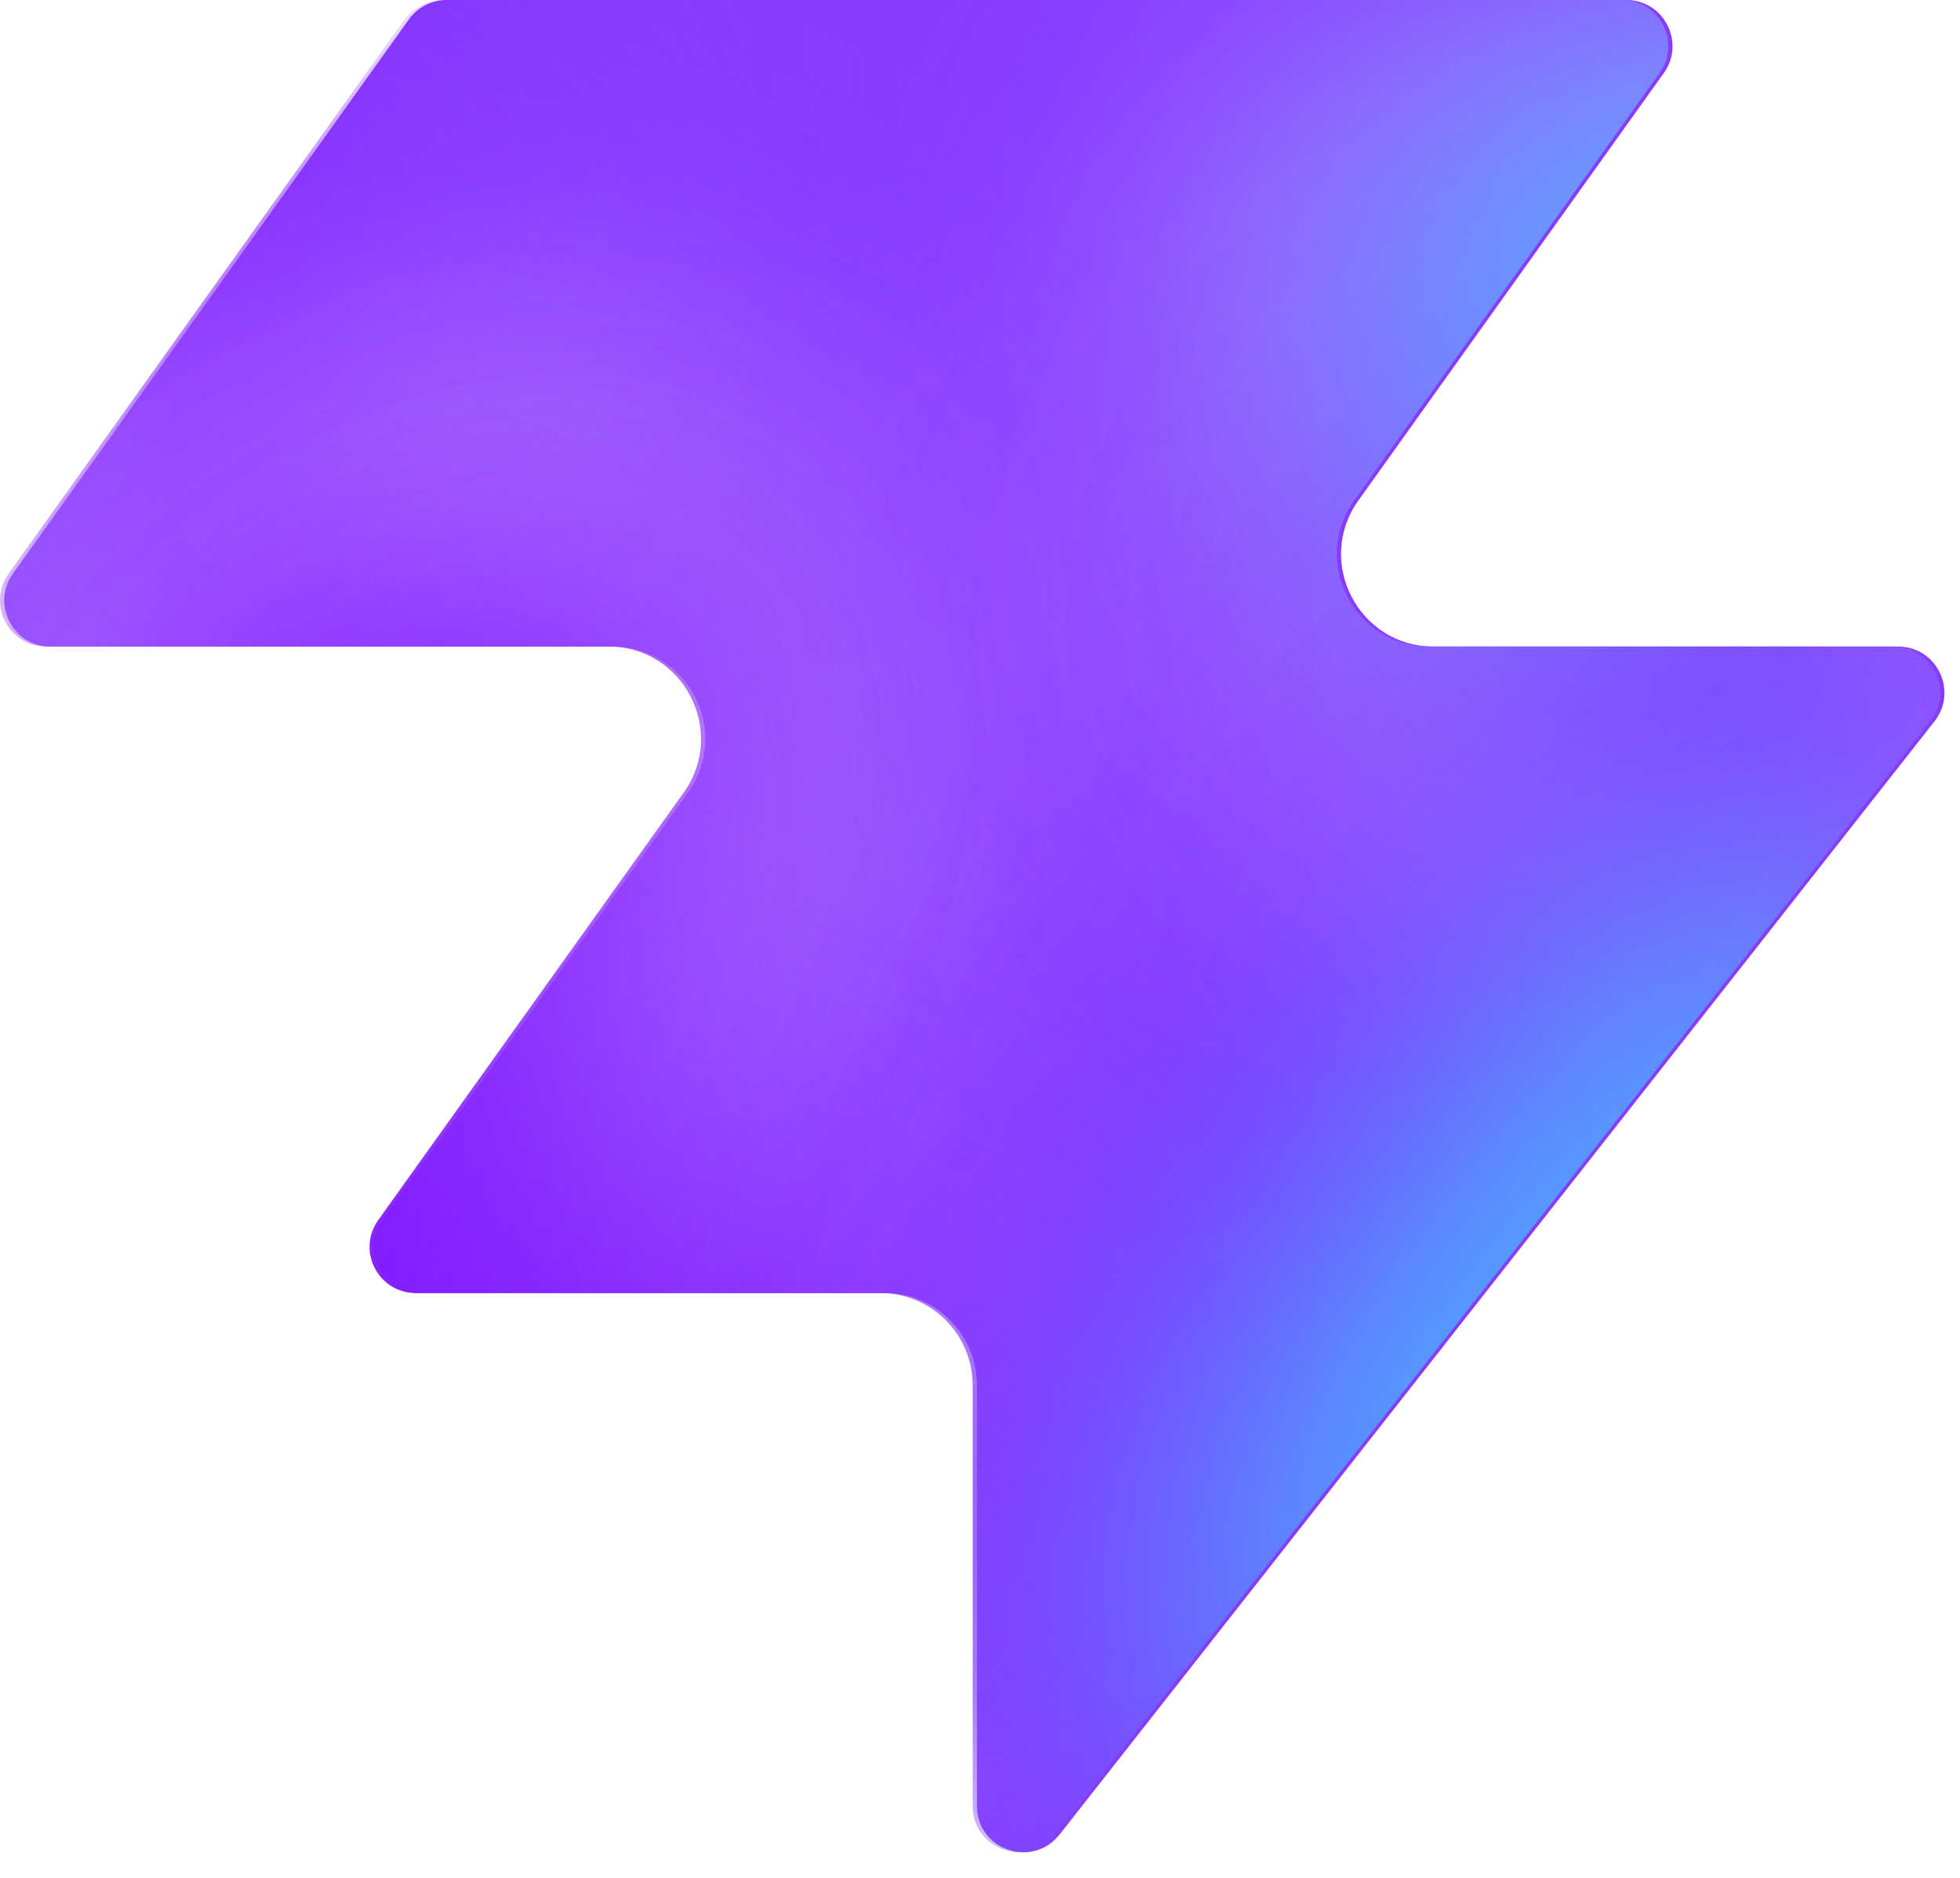
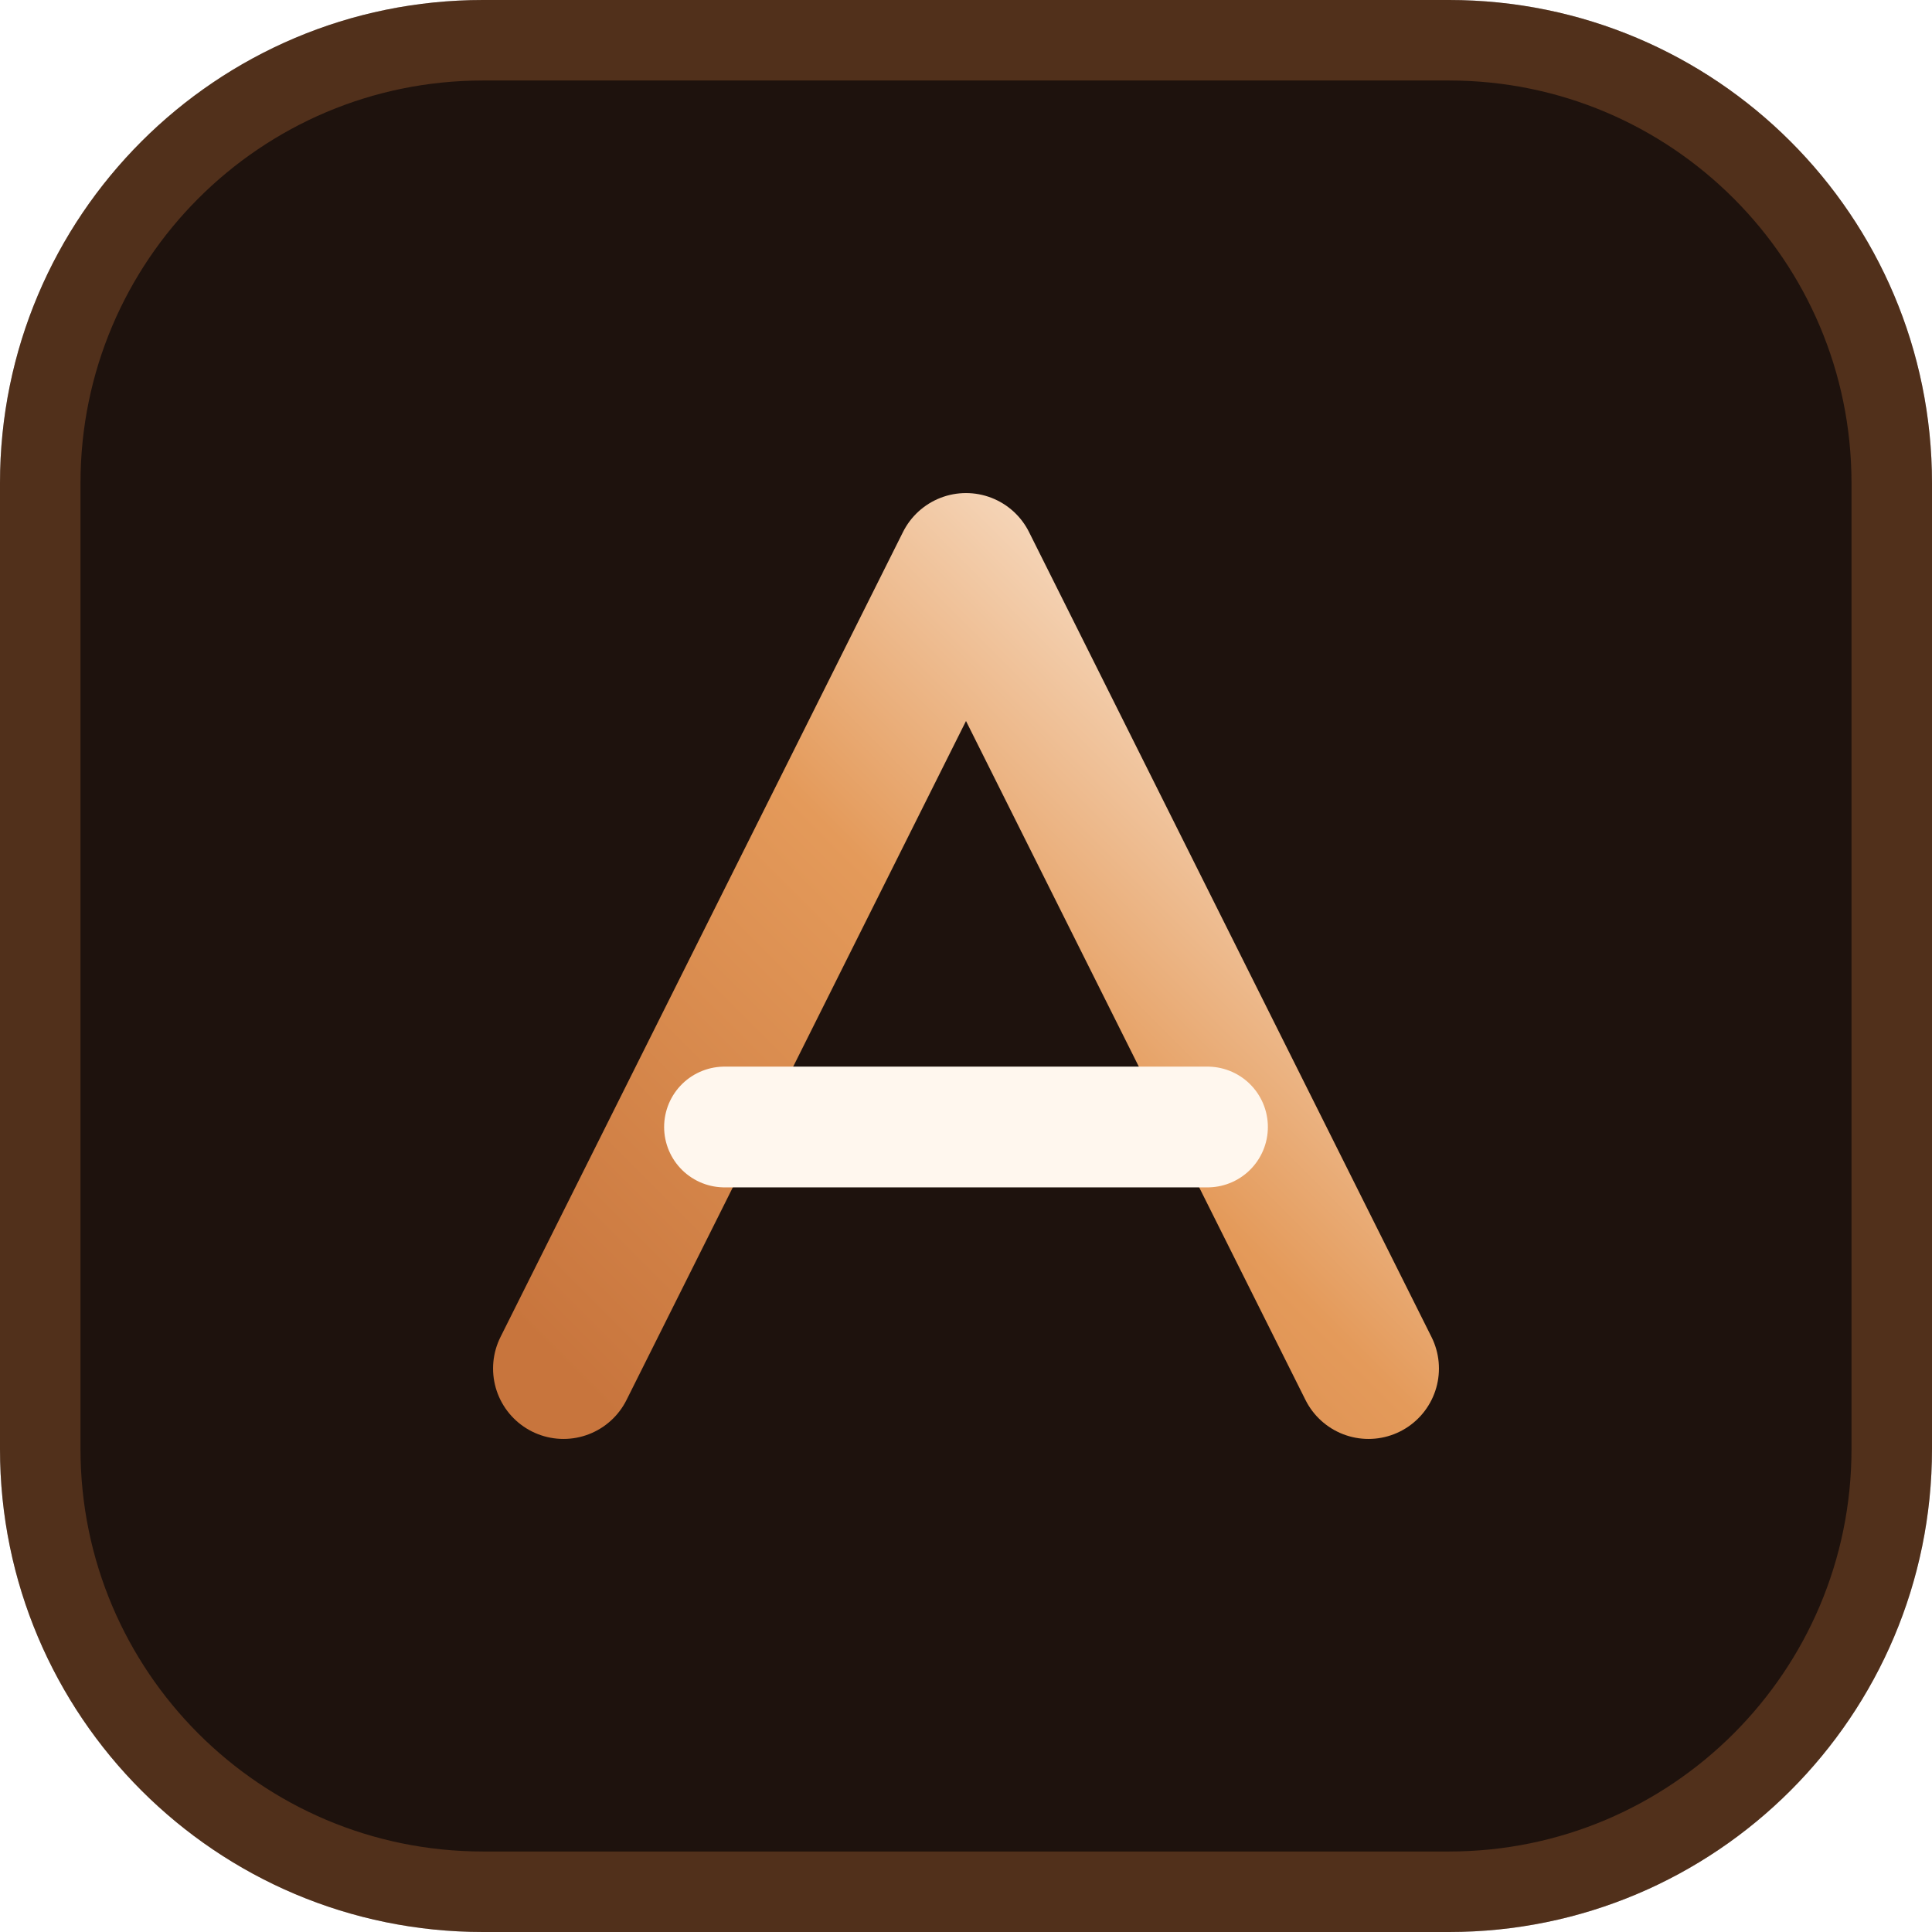
- <svg xmlns="http://www.w3.org/2000/svg" width="48" height="46" fill="none" viewBox="0 0 48 46">
-   <path fill="#863bff" d="M25.946 44.938c-.664.845-2.021.375-2.021-.698V33.937a2.26 2.26 0 0 0-2.262-2.262H10.287c-.92 0-1.456-1.04-.92-1.788l7.48-10.471c1.07-1.497 0-3.578-1.842-3.578H1.237c-.92 0-1.456-1.04-.92-1.788L10.013.474c.214-.297.556-.474.92-.474h28.894c.92 0 1.456 1.04.92 1.788l-7.48 10.471c-1.07 1.498 0 3.579 1.842 3.579h11.377c.943 0 1.473 1.088.89 1.83L25.947 44.94z" style="fill:#863bff;fill:color(display-p3 .525 .23 1);fill-opacity:1" />
-   <mask id="a" width="48" height="46" x="0" y="0" maskUnits="userSpaceOnUse" style="mask-type:alpha">
-     <path fill="#000" d="M25.842 44.938c-.664.844-2.021.375-2.021-.698V33.937a2.26 2.26 0 0 0-2.262-2.262H10.183c-.92 0-1.456-1.04-.92-1.788l7.48-10.471c1.07-1.498 0-3.579-1.842-3.579H1.133c-.92 0-1.456-1.04-.92-1.787L9.91.473c.214-.297.556-.474.92-.474h28.894c.92 0 1.456 1.04.92 1.788l-7.48 10.471c-1.07 1.498 0 3.578 1.842 3.578h11.377c.943 0 1.473 1.088.89 1.832L25.843 44.94z" style="fill:#000;fill-opacity:1" />
-   </mask>
-   <g mask="url(#a)">
-     <g filter="url(#b)">
-       <ellipse cx="5.508" cy="14.704" fill="#ede6ff" rx="5.508" ry="14.704" style="fill:#ede6ff;fill:color(display-p3 .927 .903 1);fill-opacity:1" transform="matrix(.00324 1 1 -.00324 -4.47 31.516)" />
-     </g>
-     <g filter="url(#c)">
-       <ellipse cx="10.399" cy="29.851" fill="#ede6ff" rx="10.399" ry="29.851" style="fill:#ede6ff;fill:color(display-p3 .927 .903 1);fill-opacity:1" transform="matrix(.00324 1 1 -.00324 -39.328 7.883)" />
-     </g>
-     <g filter="url(#d)">
-       <ellipse cx="5.508" cy="30.487" fill="#7e14ff" rx="5.508" ry="30.487" style="fill:#7e14ff;fill:color(display-p3 .492 .077 1);fill-opacity:1" transform="rotate(89.814 -25.913 -14.639)scale(1 -1)" />
-     </g>
-     <g filter="url(#e)">
-       <ellipse cx="5.508" cy="30.599" fill="#7e14ff" rx="5.508" ry="30.599" style="fill:#7e14ff;fill:color(display-p3 .492 .077 1);fill-opacity:1" transform="rotate(89.814 -32.644 -3.334)scale(1 -1)" />
-     </g>
-     <g filter="url(#f)">
-       <ellipse cx="5.508" cy="30.599" fill="#7e14ff" rx="5.508" ry="30.599" style="fill:#7e14ff;fill:color(display-p3 .492 .077 1);fill-opacity:1" transform="matrix(.00324 1 1 -.00324 -34.34 30.47)" />
-     </g>
-     <g filter="url(#g)">
-       <ellipse cx="14.072" cy="22.078" fill="#ede6ff" rx="14.072" ry="22.078" style="fill:#ede6ff;fill:color(display-p3 .927 .903 1);fill-opacity:1" transform="rotate(93.35 24.506 48.493)scale(-1 1)" />
-     </g>
-     <g filter="url(#h)">
-       <ellipse cx="3.47" cy="21.501" fill="#7e14ff" rx="3.47" ry="21.501" style="fill:#7e14ff;fill:color(display-p3 .492 .077 1);fill-opacity:1" transform="rotate(89.009 28.708 47.59)scale(-1 1)" />
-     </g>
-     <g filter="url(#i)">
-       <ellipse cx="3.47" cy="21.501" fill="#7e14ff" rx="3.47" ry="21.501" style="fill:#7e14ff;fill:color(display-p3 .492 .077 1);fill-opacity:1" transform="rotate(89.009 28.708 47.59)scale(-1 1)" />
-     </g>
-     <g filter="url(#j)">
-       <ellipse cx=".387" cy="8.972" fill="#7e14ff" rx="4.407" ry="29.108" style="fill:#7e14ff;fill:color(display-p3 .492 .077 1);fill-opacity:1" transform="rotate(39.51 .387 8.972)" />
-     </g>
-     <g filter="url(#k)">
-       <ellipse cx="47.523" cy="-6.092" fill="#7e14ff" rx="4.407" ry="29.108" style="fill:#7e14ff;fill:color(display-p3 .492 .077 1);fill-opacity:1" transform="rotate(37.892 47.523 -6.092)" />
-     </g>
-     <g filter="url(#l)">
-       <ellipse cx="41.412" cy="6.333" fill="#47bfff" rx="5.971" ry="9.665" style="fill:#47bfff;fill:color(display-p3 .28 .748 1);fill-opacity:1" transform="rotate(37.892 41.412 6.333)" />
-     </g>
-     <g filter="url(#m)">
-       <ellipse cx="-1.879" cy="38.332" fill="#7e14ff" rx="4.407" ry="29.108" style="fill:#7e14ff;fill:color(display-p3 .492 .077 1);fill-opacity:1" transform="rotate(37.892 -1.88 38.332)" />
-     </g>
-     <g filter="url(#n)">
-       <ellipse cx="-1.879" cy="38.332" fill="#7e14ff" rx="4.407" ry="29.108" style="fill:#7e14ff;fill:color(display-p3 .492 .077 1);fill-opacity:1" transform="rotate(37.892 -1.88 38.332)" />
-     </g>
-     <g filter="url(#o)">
-       <ellipse cx="35.651" cy="29.907" fill="#7e14ff" rx="4.407" ry="29.108" style="fill:#7e14ff;fill:color(display-p3 .492 .077 1);fill-opacity:1" transform="rotate(37.892 35.651 29.907)" />
-     </g>
-     <g filter="url(#p)">
-       <ellipse cx="38.418" cy="32.4" fill="#47bfff" rx="5.971" ry="15.297" style="fill:#47bfff;fill:color(display-p3 .28 .748 1);fill-opacity:1" transform="rotate(37.892 38.418 32.4)" />
-     </g>
-   </g>
+ <svg xmlns="http://www.w3.org/2000/svg" width="48" height="48" viewBox="0 0 48 48" fill="none">
+   <rect width="48" height="48" rx="12" fill="#1E120D" />
+   <rect width="46" height="46" x="1" y="1" rx="11" stroke="#C8753D" stroke-opacity="0.3" stroke-width="2" />
+   <path d="M14 34L24 14L34 34" stroke="url(#amber-grad)" stroke-width="3.5" stroke-linecap="round" stroke-linejoin="round" />
+   <path d="M18 28H30" stroke="#FFF7EE" stroke-width="3" stroke-linecap="round" />
  <defs>
-     <filter id="b" width="60.045" height="41.654" x="-19.77" y="16.149" color-interpolation-filters="sRGB" filterUnits="userSpaceOnUse">
-       <feFlood flood-opacity="0" result="BackgroundImageFix" />
-       <feBlend in="SourceGraphic" in2="BackgroundImageFix" result="shape" />
-       <feGaussianBlur result="effect1_foregroundBlur_2002_17158" stdDeviation="7.659" />
-     </filter>
-     <filter id="c" width="90.34" height="51.437" x="-54.613" y="-7.533" color-interpolation-filters="sRGB" filterUnits="userSpaceOnUse">
-       <feFlood flood-opacity="0" result="BackgroundImageFix" />
-       <feBlend in="SourceGraphic" in2="BackgroundImageFix" result="shape" />
-       <feGaussianBlur result="effect1_foregroundBlur_2002_17158" stdDeviation="7.659" />
-     </filter>
-     <filter id="d" width="79.355" height="29.4" x="-49.64" y="2.03" color-interpolation-filters="sRGB" filterUnits="userSpaceOnUse">
-       <feFlood flood-opacity="0" result="BackgroundImageFix" />
-       <feBlend in="SourceGraphic" in2="BackgroundImageFix" result="shape" />
-       <feGaussianBlur result="effect1_foregroundBlur_2002_17158" stdDeviation="4.596" />
-     </filter>
-     <filter id="e" width="79.579" height="29.4" x="-45.045" y="20.029" color-interpolation-filters="sRGB" filterUnits="userSpaceOnUse">
-       <feFlood flood-opacity="0" result="BackgroundImageFix" />
-       <feBlend in="SourceGraphic" in2="BackgroundImageFix" result="shape" />
-       <feGaussianBlur result="effect1_foregroundBlur_2002_17158" stdDeviation="4.596" />
-     </filter>
-     <filter id="f" width="79.579" height="29.4" x="-43.513" y="21.178" color-interpolation-filters="sRGB" filterUnits="userSpaceOnUse">
-       <feFlood flood-opacity="0" result="BackgroundImageFix" />
-       <feBlend in="SourceGraphic" in2="BackgroundImageFix" result="shape" />
-       <feGaussianBlur result="effect1_foregroundBlur_2002_17158" stdDeviation="4.596" />
-     </filter>
-     <filter id="g" width="74.749" height="58.852" x="15.756" y="-17.901" color-interpolation-filters="sRGB" filterUnits="userSpaceOnUse">
-       <feFlood flood-opacity="0" result="BackgroundImageFix" />
-       <feBlend in="SourceGraphic" in2="BackgroundImageFix" result="shape" />
-       <feGaussianBlur result="effect1_foregroundBlur_2002_17158" stdDeviation="7.659" />
-     </filter>
-     <filter id="h" width="61.377" height="25.362" x="23.548" y="2.284" color-interpolation-filters="sRGB" filterUnits="userSpaceOnUse">
-       <feFlood flood-opacity="0" result="BackgroundImageFix" />
-       <feBlend in="SourceGraphic" in2="BackgroundImageFix" result="shape" />
-       <feGaussianBlur result="effect1_foregroundBlur_2002_17158" stdDeviation="4.596" />
-     </filter>
-     <filter id="i" width="61.377" height="25.362" x="23.548" y="2.284" color-interpolation-filters="sRGB" filterUnits="userSpaceOnUse">
-       <feFlood flood-opacity="0" result="BackgroundImageFix" />
-       <feBlend in="SourceGraphic" in2="BackgroundImageFix" result="shape" />
-       <feGaussianBlur result="effect1_foregroundBlur_2002_17158" stdDeviation="4.596" />
-     </filter>
-     <filter id="j" width="56.045" height="63.649" x="-27.636" y="-22.853" color-interpolation-filters="sRGB" filterUnits="userSpaceOnUse">
-       <feFlood flood-opacity="0" result="BackgroundImageFix" />
-       <feBlend in="SourceGraphic" in2="BackgroundImageFix" result="shape" />
-       <feGaussianBlur result="effect1_foregroundBlur_2002_17158" stdDeviation="4.596" />
-     </filter>
-     <filter id="k" width="54.814" height="64.646" x="20.116" y="-38.415" color-interpolation-filters="sRGB" filterUnits="userSpaceOnUse">
-       <feFlood flood-opacity="0" result="BackgroundImageFix" />
-       <feBlend in="SourceGraphic" in2="BackgroundImageFix" result="shape" />
-       <feGaussianBlur result="effect1_foregroundBlur_2002_17158" stdDeviation="4.596" />
-     </filter>
-     <filter id="l" width="33.541" height="35.313" x="24.641" y="-11.323" color-interpolation-filters="sRGB" filterUnits="userSpaceOnUse">
-       <feFlood flood-opacity="0" result="BackgroundImageFix" />
-       <feBlend in="SourceGraphic" in2="BackgroundImageFix" result="shape" />
-       <feGaussianBlur result="effect1_foregroundBlur_2002_17158" stdDeviation="4.596" />
-     </filter>
-     <filter id="m" width="54.814" height="64.646" x="-29.286" y="6.009" color-interpolation-filters="sRGB" filterUnits="userSpaceOnUse">
-       <feFlood flood-opacity="0" result="BackgroundImageFix" />
-       <feBlend in="SourceGraphic" in2="BackgroundImageFix" result="shape" />
-       <feGaussianBlur result="effect1_foregroundBlur_2002_17158" stdDeviation="4.596" />
-     </filter>
-     <filter id="n" width="54.814" height="64.646" x="-29.286" y="6.009" color-interpolation-filters="sRGB" filterUnits="userSpaceOnUse">
-       <feFlood flood-opacity="0" result="BackgroundImageFix" />
-       <feBlend in="SourceGraphic" in2="BackgroundImageFix" result="shape" />
-       <feGaussianBlur result="effect1_foregroundBlur_2002_17158" stdDeviation="4.596" />
-     </filter>
-     <filter id="o" width="54.814" height="64.646" x="8.244" y="-2.416" color-interpolation-filters="sRGB" filterUnits="userSpaceOnUse">
-       <feFlood flood-opacity="0" result="BackgroundImageFix" />
-       <feBlend in="SourceGraphic" in2="BackgroundImageFix" result="shape" />
-       <feGaussianBlur result="effect1_foregroundBlur_2002_17158" stdDeviation="4.596" />
-     </filter>
-     <filter id="p" width="39.409" height="43.623" x="18.713" y="10.588" color-interpolation-filters="sRGB" filterUnits="userSpaceOnUse">
-       <feFlood flood-opacity="0" result="BackgroundImageFix" />
-       <feBlend in="SourceGraphic" in2="BackgroundImageFix" result="shape" />
-       <feGaussianBlur result="effect1_foregroundBlur_2002_17158" stdDeviation="4.596" />
-     </filter>
+     <linearGradient id="amber-grad" x1="14" y1="34" x2="34" y2="14" gradientUnits="userSpaceOnUse">
+       <stop stop-color="#C8753D" />
+       <stop offset="0.5" stop-color="#E49A5A" />
+       <stop offset="1" stop-color="#FFF7EE" />
+     </linearGradient>
  </defs>
</svg>
